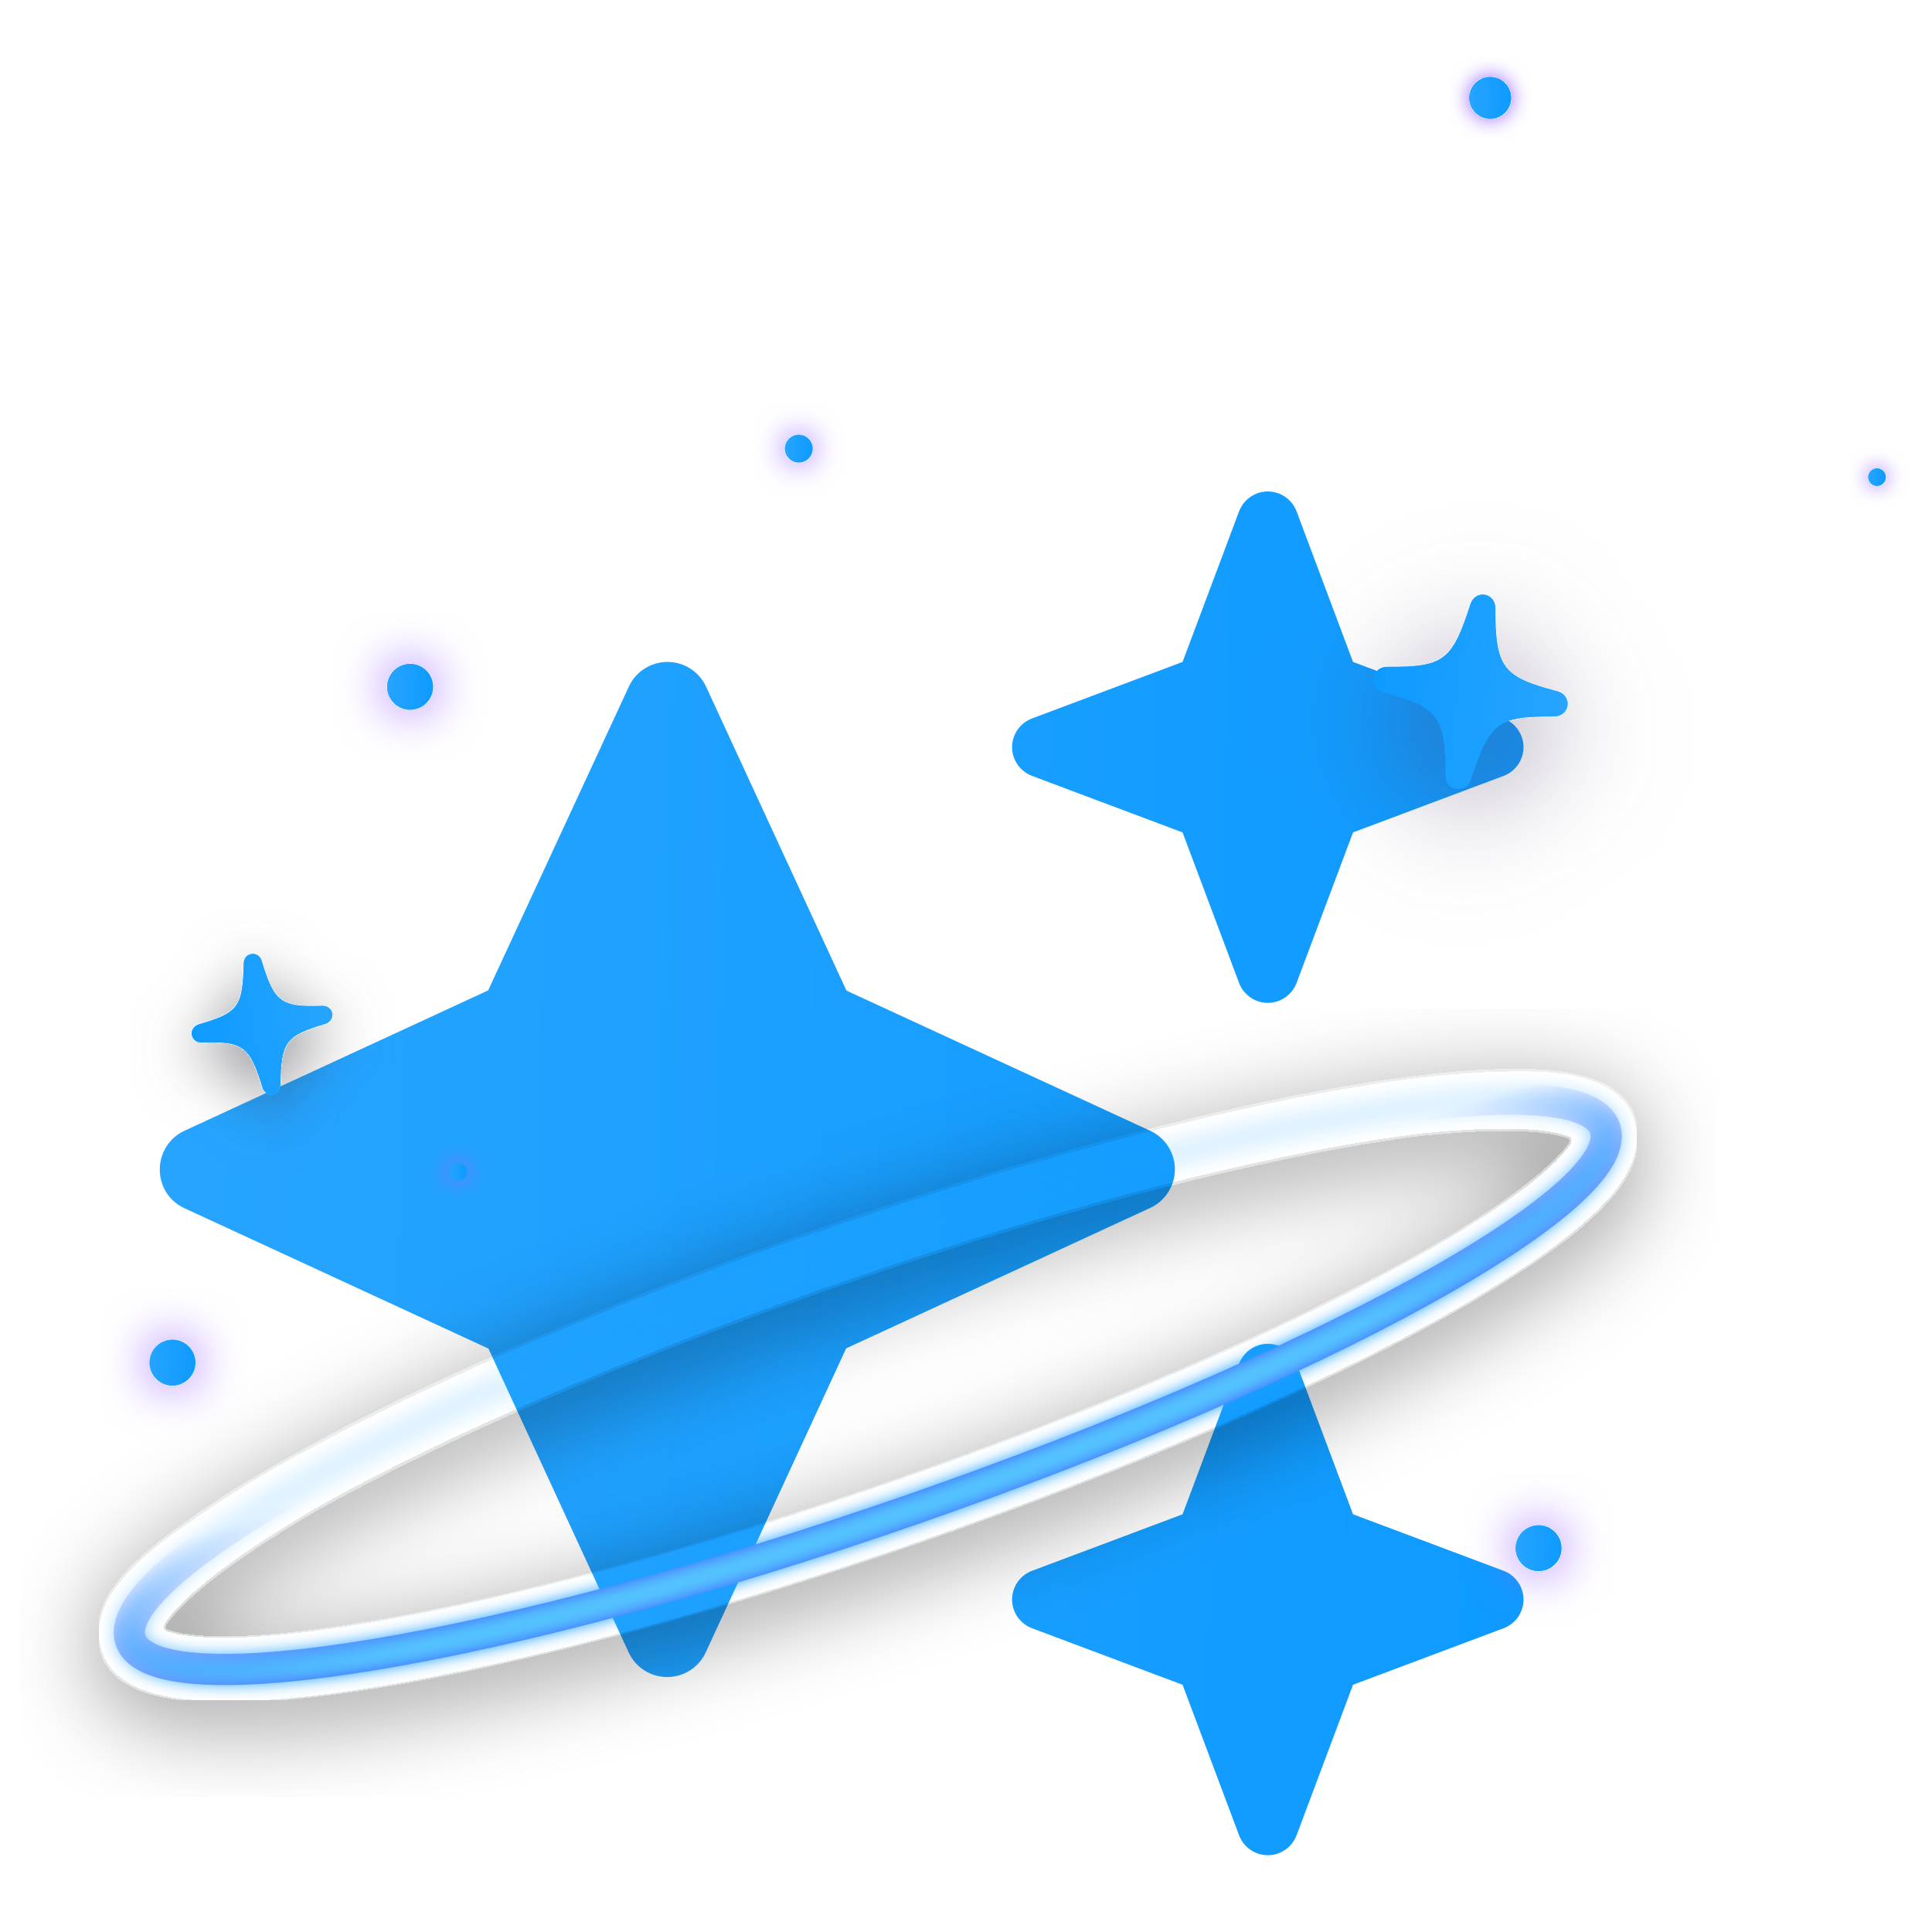
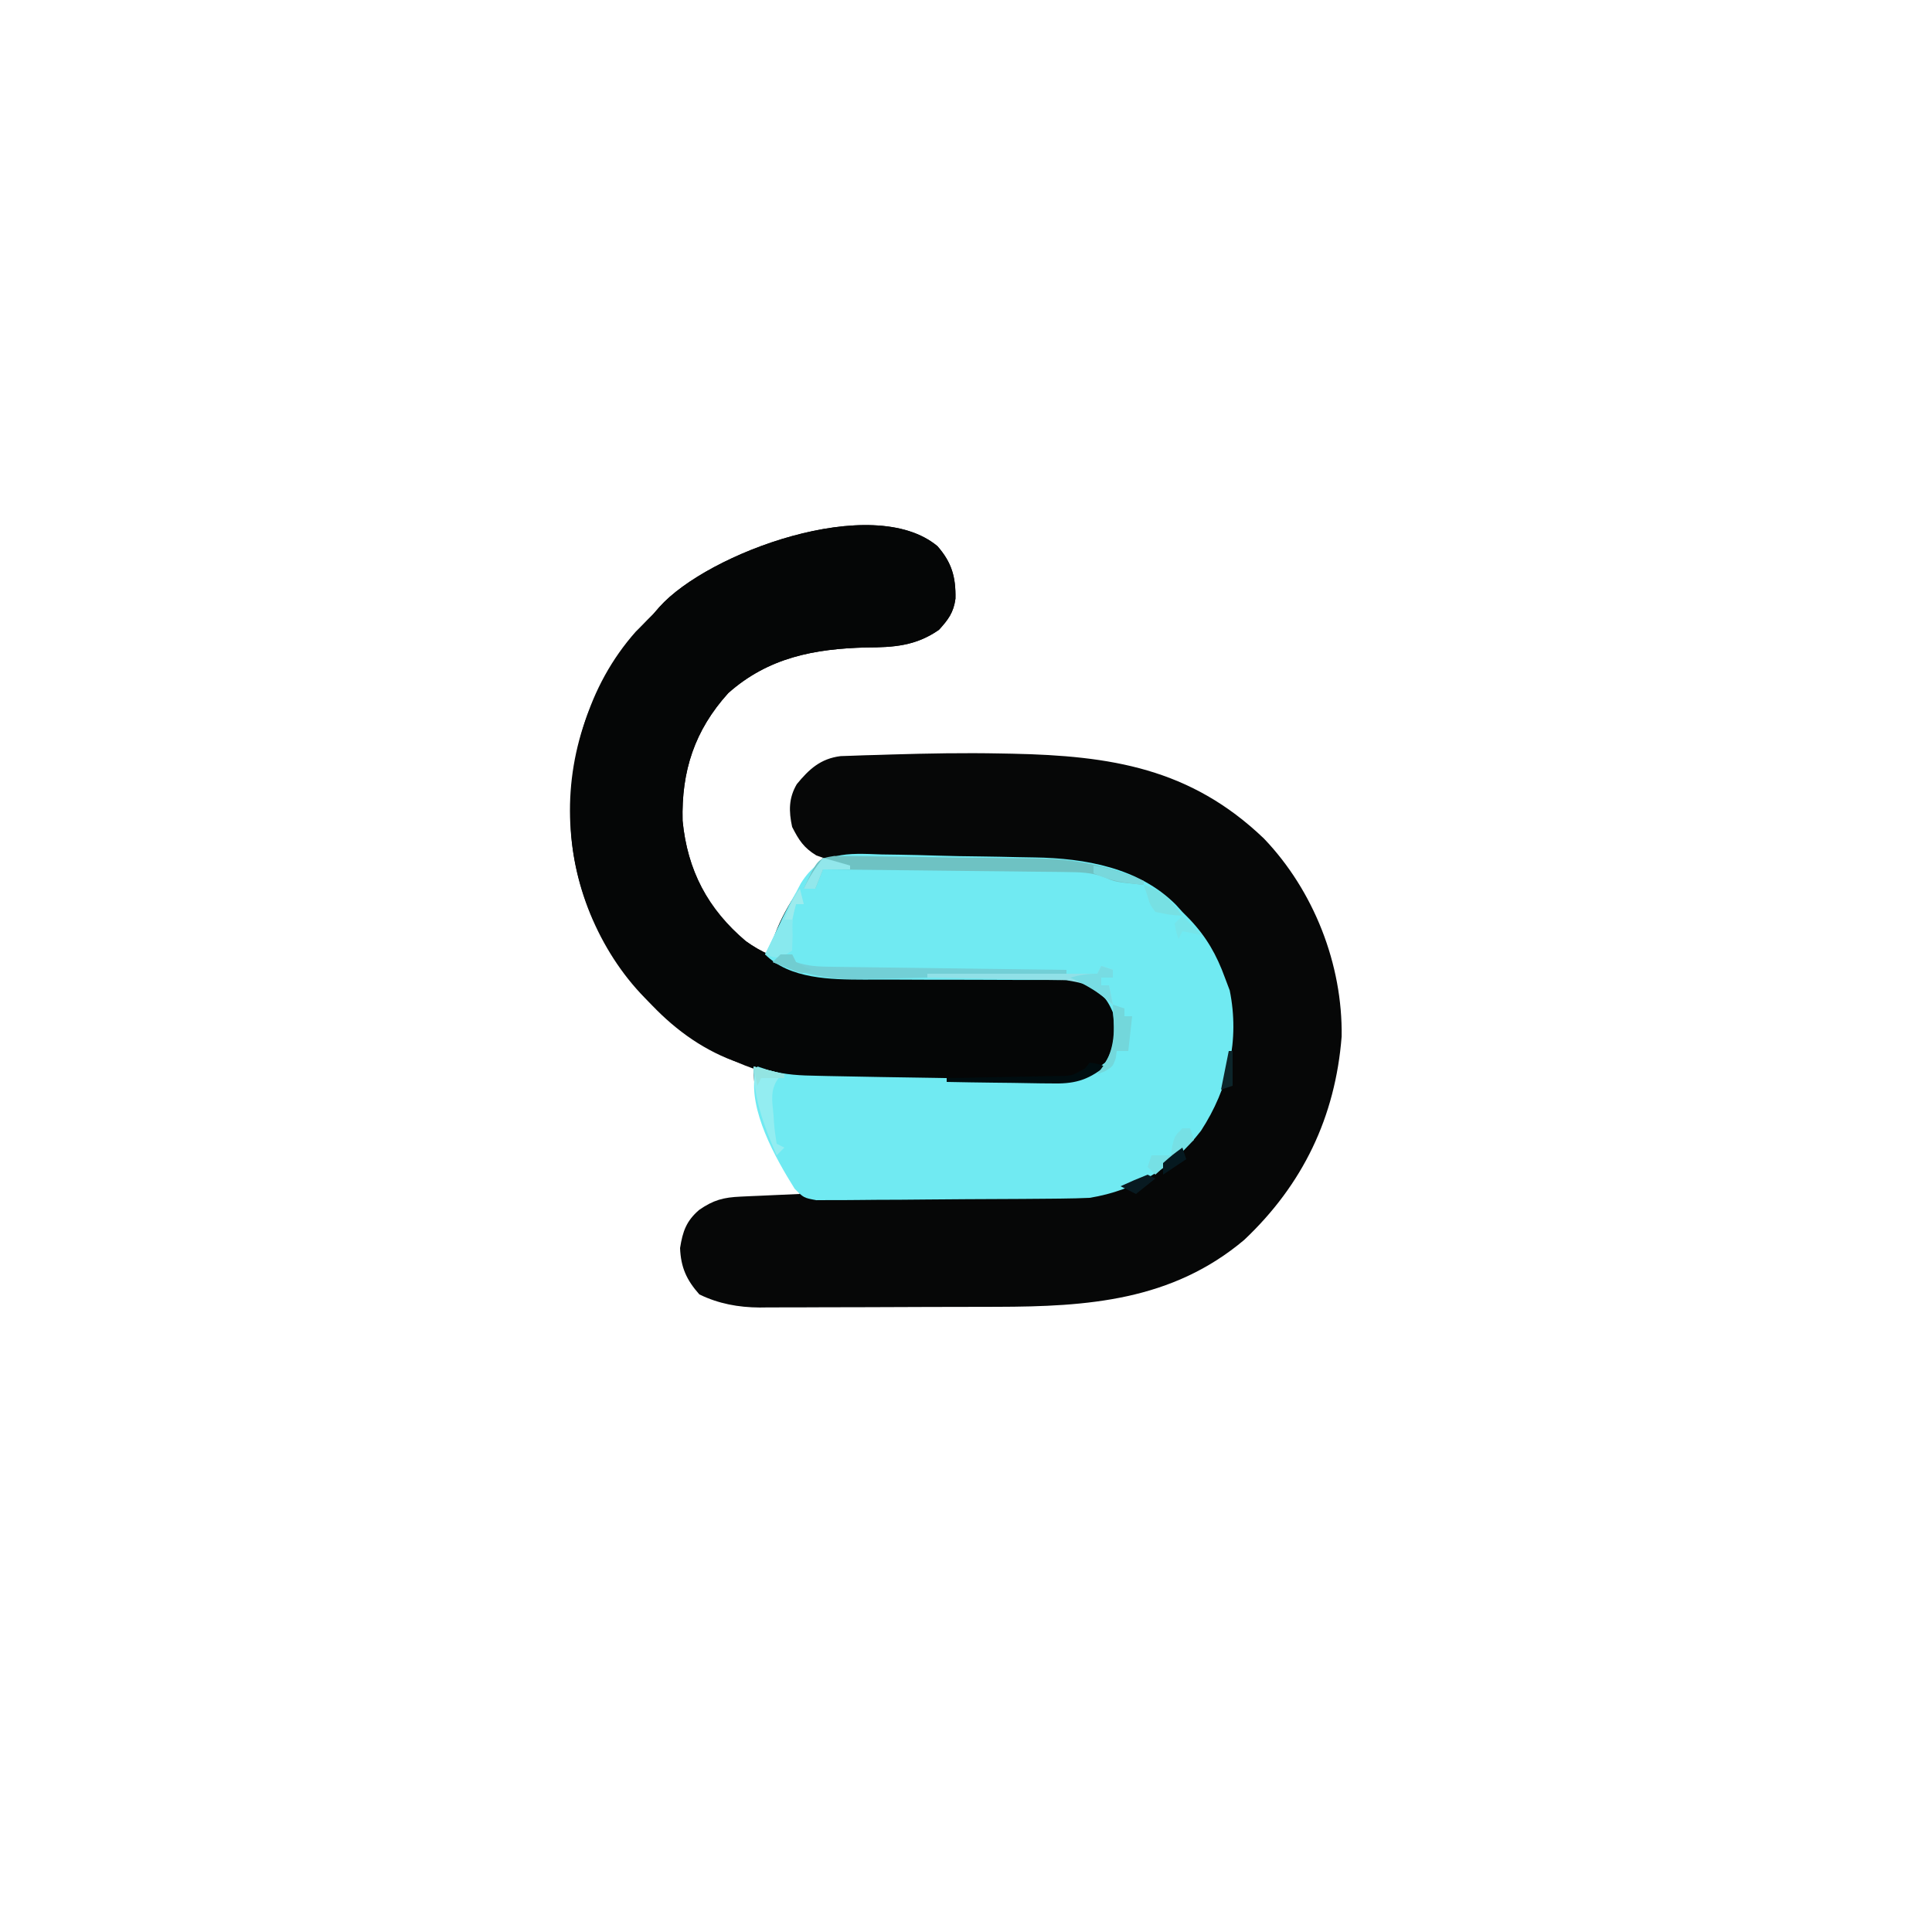
- <svg xmlns="http://www.w3.org/2000/svg" width="34" height="34" viewBox="0 0 34 34" fill="none">
-   <path d="M18.163 12.643C17.952 12.722 17.811 12.924 17.811 13.149C17.811 13.374 17.952 13.575 18.163 13.655L20.811 14.649L21.805 17.297C21.885 17.508 22.087 17.649 22.311 17.649C22.537 17.649 22.738 17.508 22.818 17.297L23.811 14.649L26.46 13.655C26.671 13.575 26.811 13.374 26.811 13.149C26.811 12.924 26.671 12.722 26.46 12.643L23.811 11.649L22.818 9C22.738 8.79 22.537 8.649 22.311 8.649C22.087 8.649 21.885 8.79 21.805 9L20.811 11.649L18.163 12.643ZM12.426 12.085C12.304 11.818 12.037 11.649 11.746 11.649C11.455 11.649 11.188 11.818 11.066 12.085L8.591 17.429L3.247 19.899C2.98 20.021 2.812 20.288 2.812 20.583C2.812 20.879 2.98 21.141 3.247 21.263L8.596 23.733L11.062 29.077C11.183 29.344 11.451 29.513 11.741 29.513C12.032 29.513 12.299 29.344 12.421 29.077L14.891 23.729L20.24 21.258C20.507 21.136 20.676 20.869 20.676 20.579C20.676 20.288 20.507 20.021 20.24 19.899L14.896 17.433L12.426 12.085ZM20.811 26.649L18.163 27.643C17.952 27.722 17.811 27.924 17.811 28.149C17.811 28.374 17.952 28.576 18.163 28.655L20.811 29.649L21.805 32.297C21.885 32.508 22.087 32.649 22.311 32.649C22.537 32.649 22.738 32.508 22.818 32.297L23.811 29.649L26.46 28.655C26.671 28.576 26.811 28.374 26.811 28.149C26.811 27.924 26.671 27.722 26.46 27.643L23.811 26.649L22.818 24C22.738 23.79 22.537 23.649 22.311 23.649C22.087 23.649 21.885 23.79 21.805 24L20.811 26.649Z" fill="url(#paint0_linear_1902_1538)" />
-   <g filter="url(#filter0_d_1902_1538)">
-     <ellipse cx="15.271" cy="24.361" rx="13.732" ry="2.337" transform="rotate(160.848 15.2712 24.3615)" stroke="url(#paint1_linear_1902_1538)" stroke-width="0.549" />
-     <g style="mix-blend-mode:screen" filter="url(#filter1_f_1902_1538)">
-       <ellipse cx="15.271" cy="24.361" rx="13.732" ry="2.337" transform="rotate(160.848 15.2712 24.3615)" stroke="url(#paint2_linear_1902_1538)" stroke-width="0.549" />
-     </g>
-   </g>
-   <g filter="url(#filter2_d_1902_1538)">
-     <circle cx="26.225" cy="1.722" r="0.371" fill="url(#paint3_linear_1902_1538)" />
-   </g>
-   <g filter="url(#filter3_d_1902_1538)">
-     <circle cx="33.032" cy="8.397" r="0.157" fill="url(#paint4_linear_1902_1538)" />
-   </g>
-   <g filter="url(#filter4_d_1902_1538)">
-     <circle cx="7.217" cy="12.087" r="0.406" fill="url(#paint5_linear_1902_1538)" />
-   </g>
-   <g filter="url(#filter5_d_1902_1538)">
-     <circle cx="3.035" cy="23.98" r="0.406" fill="url(#paint6_linear_1902_1538)" />
-   </g>
-   <g filter="url(#filter6_d_1902_1538)">
-     <circle cx="27.076" cy="27.245" r="0.406" fill="url(#paint7_linear_1902_1538)" />
-   </g>
-   <g filter="url(#filter7_d_1902_1538)">
-     <circle cx="8.061" cy="20.619" r="0.157" fill="url(#paint8_linear_1902_1538)" />
-   </g>
-   <g filter="url(#filter8_d_1902_1538)">
-     <circle cx="14.057" cy="7.895" r="0.246" fill="url(#paint9_linear_1902_1538)" />
-   </g>
-   <g filter="url(#filter9_d_1902_1538)">
-     <path d="M25.634 13.882C25.522 13.866 25.443 13.771 25.444 13.652C25.439 12.597 25.318 12.433 24.341 12.178C24.228 12.147 24.154 12.039 24.169 11.927C24.186 11.815 24.286 11.734 24.403 11.733C25.41 11.737 25.55 11.634 25.877 10.628C25.914 10.517 26.014 10.447 26.124 10.463C26.237 10.479 26.315 10.574 26.317 10.693C26.319 11.746 26.439 11.91 27.416 12.165C27.531 12.198 27.605 12.303 27.588 12.417C27.572 12.529 27.475 12.61 27.355 12.61C26.346 12.609 26.208 12.71 25.883 13.717C25.844 13.83 25.742 13.897 25.634 13.882Z" fill="url(#paint10_linear_1902_1538)" />
-   </g>
-   <g filter="url(#filter10_d_1902_1538)">
-     <path d="M4.798 19.262C4.717 19.274 4.642 19.225 4.618 19.143C4.394 18.411 4.276 18.322 3.544 18.349C3.459 18.351 3.385 18.291 3.373 18.211C3.36 18.129 3.413 18.052 3.494 18.027C4.195 17.82 4.27 17.719 4.287 16.952C4.289 16.867 4.344 16.798 4.424 16.786C4.506 16.773 4.58 16.823 4.606 16.905C4.828 17.636 4.945 17.725 5.677 17.698C5.763 17.697 5.836 17.754 5.849 17.837C5.861 17.918 5.811 17.994 5.727 18.02C5.026 18.23 4.952 18.329 4.936 19.096C4.932 19.182 4.876 19.25 4.798 19.262Z" fill="url(#paint11_linear_1902_1538)" />
-   </g>
-   <defs>
-     <filter id="filter0_d_1902_1538" x="0.365" y="17.76" width="29.813" height="13.858" filterUnits="userSpaceOnUse" color-interpolation-filters="sRGB">
-       <feFlood flood-opacity="0" result="BackgroundImageFix" />
-       <feColorMatrix in="SourceAlpha" type="matrix" values="0 0 0 0 0 0 0 0 0 0 0 0 0 0 0 0 0 0 127 0" result="hardAlpha" />
-       <feOffset dy="0.327" />
-       <feGaussianBlur stdDeviation="0.818" />
-       <feComposite in2="hardAlpha" operator="out" />
-       <feColorMatrix type="matrix" values="0 0 0 0 0 0 0 0 0 0 0 0 0 0 0 0 0 0 0.45 0" />
-       <feBlend mode="normal" in2="BackgroundImageFix" result="effect1_dropShadow_1902_1538" />
-       <feBlend mode="normal" in="SourceGraphic" in2="effect1_dropShadow_1902_1538" result="shape" />
-     </filter>
-     <filter id="filter1_f_1902_1538" x="1.747" y="18.815" width="27.048" height="11.094" filterUnits="userSpaceOnUse" color-interpolation-filters="sRGB">
-       <feFlood flood-opacity="0" result="BackgroundImageFix" />
-       <feBlend mode="normal" in="SourceGraphic" in2="BackgroundImageFix" result="shape" />
-       <feGaussianBlur stdDeviation="0.127" result="effect1_foregroundBlur_1902_1538" />
-     </filter>
-     <filter id="filter2_d_1902_1538" x="25.512" y="1.01" width="1.425" height="1.425" filterUnits="userSpaceOnUse" color-interpolation-filters="sRGB">
-       <feFlood flood-opacity="0" result="BackgroundImageFix" />
-       <feColorMatrix in="SourceAlpha" type="matrix" values="0 0 0 0 0 0 0 0 0 0 0 0 0 0 0 0 0 0 127 0" result="hardAlpha" />
-       <feOffset />
-       <feGaussianBlur stdDeviation="0.171" />
-       <feComposite in2="hardAlpha" operator="out" />
-       <feColorMatrix type="matrix" values="0 0 0 0 0.592 0 0 0 0 0.392 0 0 0 0 1 0 0 0 1 0" />
-       <feBlend mode="normal" in2="BackgroundImageFix" result="effect1_dropShadow_1902_1538" />
-       <feBlend mode="normal" in="SourceGraphic" in2="effect1_dropShadow_1902_1538" result="shape" />
-     </filter>
-     <filter id="filter3_d_1902_1538" x="32.534" y="7.899" width="0.996" height="0.996" filterUnits="userSpaceOnUse" color-interpolation-filters="sRGB">
-       <feFlood flood-opacity="0" result="BackgroundImageFix" />
-       <feColorMatrix in="SourceAlpha" type="matrix" values="0 0 0 0 0 0 0 0 0 0 0 0 0 0 0 0 0 0 127 0" result="hardAlpha" />
-       <feOffset />
-       <feGaussianBlur stdDeviation="0.171" />
-       <feComposite in2="hardAlpha" operator="out" />
-       <feColorMatrix type="matrix" values="0 0 0 0 0.592 0 0 0 0 0.392 0 0 0 0 1 0 0 0 1 0" />
-       <feBlend mode="normal" in2="BackgroundImageFix" result="effect1_dropShadow_1902_1538" />
-       <feBlend mode="normal" in="SourceGraphic" in2="effect1_dropShadow_1902_1538" result="shape" />
-     </filter>
-     <filter id="filter4_d_1902_1538" x="5.926" y="10.795" width="2.584" height="2.584" filterUnits="userSpaceOnUse" color-interpolation-filters="sRGB">
-       <feFlood flood-opacity="0" result="BackgroundImageFix" />
-       <feColorMatrix in="SourceAlpha" type="matrix" values="0 0 0 0 0 0 0 0 0 0 0 0 0 0 0 0 0 0 127 0" result="hardAlpha" />
-       <feOffset />
-       <feGaussianBlur stdDeviation="0.443" />
-       <feComposite in2="hardAlpha" operator="out" />
-       <feColorMatrix type="matrix" values="0 0 0 0 0.592 0 0 0 0 0.392 0 0 0 0 1 0 0 0 1 0" />
-       <feBlend mode="normal" in2="BackgroundImageFix" result="effect1_dropShadow_1902_1538" />
-       <feBlend mode="normal" in="SourceGraphic" in2="effect1_dropShadow_1902_1538" result="shape" />
-     </filter>
-     <filter id="filter5_d_1902_1538" x="1.743" y="22.688" width="2.584" height="2.584" filterUnits="userSpaceOnUse" color-interpolation-filters="sRGB">
-       <feFlood flood-opacity="0" result="BackgroundImageFix" />
-       <feColorMatrix in="SourceAlpha" type="matrix" values="0 0 0 0 0 0 0 0 0 0 0 0 0 0 0 0 0 0 127 0" result="hardAlpha" />
-       <feOffset />
-       <feGaussianBlur stdDeviation="0.443" />
-       <feComposite in2="hardAlpha" operator="out" />
-       <feColorMatrix type="matrix" values="0 0 0 0 0.592 0 0 0 0 0.392 0 0 0 0 1 0 0 0 1 0" />
-       <feBlend mode="normal" in2="BackgroundImageFix" result="effect1_dropShadow_1902_1538" />
-       <feBlend mode="normal" in="SourceGraphic" in2="effect1_dropShadow_1902_1538" result="shape" />
-     </filter>
-     <filter id="filter6_d_1902_1538" x="25.784" y="25.953" width="2.584" height="2.584" filterUnits="userSpaceOnUse" color-interpolation-filters="sRGB">
-       <feFlood flood-opacity="0" result="BackgroundImageFix" />
-       <feColorMatrix in="SourceAlpha" type="matrix" values="0 0 0 0 0 0 0 0 0 0 0 0 0 0 0 0 0 0 127 0" result="hardAlpha" />
-       <feOffset />
-       <feGaussianBlur stdDeviation="0.443" />
-       <feComposite in2="hardAlpha" operator="out" />
-       <feColorMatrix type="matrix" values="0 0 0 0 0.592 0 0 0 0 0.392 0 0 0 0 1 0 0 0 1 0" />
-       <feBlend mode="normal" in2="BackgroundImageFix" result="effect1_dropShadow_1902_1538" />
-       <feBlend mode="normal" in="SourceGraphic" in2="effect1_dropShadow_1902_1538" result="shape" />
-     </filter>
-     <filter id="filter7_d_1902_1538" x="7.563" y="20.121" width="0.996" height="0.996" filterUnits="userSpaceOnUse" color-interpolation-filters="sRGB">
-       <feFlood flood-opacity="0" result="BackgroundImageFix" />
-       <feColorMatrix in="SourceAlpha" type="matrix" values="0 0 0 0 0 0 0 0 0 0 0 0 0 0 0 0 0 0 127 0" result="hardAlpha" />
-       <feOffset />
-       <feGaussianBlur stdDeviation="0.171" />
-       <feComposite in2="hardAlpha" operator="out" />
-       <feColorMatrix type="matrix" values="0 0 0 0 0.592 0 0 0 0 0.392 0 0 0 0 1 0 0 0 1 0" />
-       <feBlend mode="normal" in2="BackgroundImageFix" result="effect1_dropShadow_1902_1538" />
-       <feBlend mode="normal" in="SourceGraphic" in2="effect1_dropShadow_1902_1538" result="shape" />
-     </filter>
-     <filter id="filter8_d_1902_1538" x="13.275" y="7.112" width="1.565" height="1.565" filterUnits="userSpaceOnUse" color-interpolation-filters="sRGB">
-       <feFlood flood-opacity="0" result="BackgroundImageFix" />
-       <feColorMatrix in="SourceAlpha" type="matrix" values="0 0 0 0 0 0 0 0 0 0 0 0 0 0 0 0 0 0 127 0" result="hardAlpha" />
-       <feOffset />
-       <feGaussianBlur stdDeviation="0.268" />
-       <feComposite in2="hardAlpha" operator="out" />
-       <feColorMatrix type="matrix" values="0 0 0 0 0.592 0 0 0 0 0.392 0 0 0 0 1 0 0 0 1 0" />
-       <feBlend mode="normal" in2="BackgroundImageFix" result="effect1_dropShadow_1902_1538" />
-       <feBlend mode="normal" in="SourceGraphic" in2="effect1_dropShadow_1902_1538" result="shape" />
-     </filter>
-     <filter id="filter9_d_1902_1538" x="22.037" y="8.885" width="7.684" height="7.684" filterUnits="userSpaceOnUse" color-interpolation-filters="sRGB">
-       <feFlood flood-opacity="0" result="BackgroundImageFix" />
-       <feColorMatrix in="SourceAlpha" type="matrix" values="0 0 0 0 0 0 0 0 0 0 0 0 0 0 0 0 0 0 127 0" result="hardAlpha" />
-       <feOffset dy="0.555" />
-       <feGaussianBlur stdDeviation="1.065" />
-       <feComposite in2="hardAlpha" operator="out" />
-       <feColorMatrix type="matrix" values="0 0 0 0 0.297 0 0 0 0 0.244 0 0 0 0 0.404 0 0 0 0.6 0" />
-       <feBlend mode="normal" in2="BackgroundImageFix" result="effect1_dropShadow_1902_1538" />
-       <feBlend mode="normal" in="SourceGraphic" in2="effect1_dropShadow_1902_1538" result="shape" />
-     </filter>
-     <filter id="filter10_d_1902_1538" x="2.289" y="15.984" width="4.643" height="4.643" filterUnits="userSpaceOnUse" color-interpolation-filters="sRGB">
-       <feFlood flood-opacity="0" result="BackgroundImageFix" />
-       <feColorMatrix in="SourceAlpha" type="matrix" values="0 0 0 0 0 0 0 0 0 0 0 0 0 0 0 0 0 0 127 0" result="hardAlpha" />
-       <feOffset dy="0.282" />
-       <feGaussianBlur stdDeviation="0.541" />
-       <feComposite in2="hardAlpha" operator="out" />
-       <feColorMatrix type="matrix" values="0 0 0 0 0.221 0 0 0 0 0.21 0 0 0 0 0.242 0 0 0 0.6 0" />
-       <feBlend mode="normal" in2="BackgroundImageFix" result="effect1_dropShadow_1902_1538" />
-       <feBlend mode="normal" in="SourceGraphic" in2="effect1_dropShadow_1902_1538" result="shape" />
-     </filter>
-     <linearGradient id="paint0_linear_1902_1538" x1="3.523" y1="19.407" x2="27.383" y2="19.909" gradientUnits="userSpaceOnUse">
-       <stop stop-color="#26A4FF" />
-       <stop offset="1" stop-color="#0D9AFF" />
-     </linearGradient>
-     <linearGradient id="paint1_linear_1902_1538" x1="29.158" y1="22.648" x2="29.14" y2="25.735" gradientUnits="userSpaceOnUse">
-       <stop stop-color="#3F5FFF" />
-       <stop offset="1" stop-color="#3F5FFF" stop-opacity="0" />
-     </linearGradient>
-     <linearGradient id="paint2_linear_1902_1538" x1="29.158" y1="22.648" x2="29.14" y2="25.735" gradientUnits="userSpaceOnUse">
-       <stop stop-color="#1DA0FF" />
-       <stop offset="1" stop-color="#199FFF" stop-opacity="0.13" />
-     </linearGradient>
-     <linearGradient id="paint3_linear_1902_1538" x1="25.876" y1="1.684" x2="26.613" y2="1.699" gradientUnits="userSpaceOnUse">
-       <stop stop-color="#26A4FF" />
-       <stop offset="1" stop-color="#0D9AFF" />
-     </linearGradient>
-     <linearGradient id="paint4_linear_1902_1538" x1="32.885" y1="8.381" x2="33.196" y2="8.387" gradientUnits="userSpaceOnUse">
-       <stop stop-color="#26A4FF" />
-       <stop offset="1" stop-color="#0D9AFF" />
-     </linearGradient>
-     <linearGradient id="paint5_linear_1902_1538" x1="6.835" y1="12.045" x2="7.643" y2="12.062" gradientUnits="userSpaceOnUse">
-       <stop stop-color="#26A4FF" />
-       <stop offset="1" stop-color="#0D9AFF" />
-     </linearGradient>
-     <linearGradient id="paint6_linear_1902_1538" x1="2.653" y1="23.938" x2="3.461" y2="23.955" gradientUnits="userSpaceOnUse">
-       <stop stop-color="#26A4FF" />
-       <stop offset="1" stop-color="#0D9AFF" />
-     </linearGradient>
-     <linearGradient id="paint7_linear_1902_1538" x1="26.694" y1="27.203" x2="27.501" y2="27.22" gradientUnits="userSpaceOnUse">
-       <stop stop-color="#26A4FF" />
-       <stop offset="1" stop-color="#0D9AFF" />
-     </linearGradient>
-     <linearGradient id="paint8_linear_1902_1538" x1="7.914" y1="20.603" x2="8.225" y2="20.609" gradientUnits="userSpaceOnUse">
-       <stop stop-color="#26A4FF" />
-       <stop offset="1" stop-color="#0D9AFF" />
-     </linearGradient>
-     <linearGradient id="paint9_linear_1902_1538" x1="13.826" y1="7.869" x2="14.315" y2="7.879" gradientUnits="userSpaceOnUse">
-       <stop stop-color="#26A4FF" />
-       <stop offset="1" stop-color="#0D9AFF" />
-     </linearGradient>
-     <linearGradient id="paint10_linear_1902_1538" x1="27.512" y1="12.226" x2="24.103" y2="11.81" gradientUnits="userSpaceOnUse">
-       <stop stop-color="#26A4FF" />
-       <stop offset="1" stop-color="#0D9AFF" />
-     </linearGradient>
-     <linearGradient id="paint11_linear_1902_1538" x1="5.756" y1="17.72" x2="3.302" y2="18.143" gradientUnits="userSpaceOnUse">
-       <stop stop-color="#26A4FF" />
-       <stop offset="1" stop-color="#0D9AFF" />
-     </linearGradient>
-   </defs>
+ <svg xmlns="http://www.w3.org/2000/svg" version="1.1" width="500" height="500">
+   <path d="M0 0 C3.697 4.244 4.753 7.994 4.641 13.578 C4.174 17.143 2.762 19.007 0.371 21.637 C-5.624 25.811 -11.319 26.177 -18.441 26.199 C-31.851 26.54 -43.776 28.784 -54.156 38.008 C-62.888 47.667 -66.297 58.206 -65.977 71.043 C-64.725 83.977 -59.363 93.899 -49.559 102.227 C-47.654 103.619 -45.769 104.652 -43.629 105.637 C-43.278 104.379 -42.928 103.12 -42.566 101.824 C-39.918 93.841 -34.912 87.092 -29.629 80.637 C-30.206 80.43 -30.784 80.224 -31.379 80.012 C-34.644 78.017 -35.893 76.046 -37.629 72.637 C-38.498 68.585 -38.552 65.209 -36.418 61.574 C-33.206 57.661 -30.249 54.964 -25.074 54.318 C-24.12 54.286 -23.166 54.255 -22.184 54.223 C-20.582 54.164 -20.582 54.164 -18.949 54.105 C-17.244 54.059 -17.244 54.059 -15.504 54.012 C-14.329 53.974 -13.154 53.937 -11.944 53.899 C-2.5 53.619 6.925 53.444 16.371 53.637 C17.345 53.655 18.318 53.672 19.321 53.691 C44.83 54.227 65.438 57.427 84.473 75.648 C97.377 89.126 104.876 108.232 104.586 126.898 C102.953 147.707 94.555 165.194 79.355 179.539 C60.655 195.277 38.818 196.793 15.461 196.84 C14.51 196.843 13.56 196.845 12.581 196.848 C7.558 196.863 2.536 196.873 -2.487 196.877 C-7.653 196.882 -12.82 196.907 -17.987 196.935 C-21.982 196.954 -25.977 196.959 -29.972 196.96 C-31.877 196.963 -33.781 196.971 -35.686 196.984 C-38.353 197.002 -41.02 197 -43.688 196.993 C-44.463 197.002 -45.237 197.012 -46.036 197.021 C-51.549 196.979 -56.629 196.055 -61.629 193.637 C-64.955 189.894 -66.425 186.64 -66.629 181.637 C-65.942 177.284 -65.004 174.621 -61.691 171.762 C-57.971 169.18 -55.375 168.517 -50.961 168.32 C-49.622 168.257 -49.622 168.257 -48.256 168.193 C-47.327 168.154 -46.398 168.115 -45.441 168.074 C-44.501 168.031 -43.561 167.988 -42.592 167.943 C-40.271 167.837 -37.95 167.735 -35.629 167.637 C-35.959 167.128 -36.288 166.619 -36.628 166.095 C-42.7 156.584 -47.629 146.105 -47.629 134.637 C-48.846 134.327 -50.063 134.018 -51.316 133.699 C-68.793 127.837 -81.267 112.376 -89.234 96.422 C-96.585 79.673 -97.062 60.78 -90.629 43.637 C-86.493 33.487 -81.496 25.374 -73.629 17.637 C-73.09 17.017 -72.551 16.397 -71.996 15.758 C-59.516 1.741 -16.769 -14.035 0 0 Z " fill="#060707" transform="translate(242.6289,141.3633)" />
+   <path d="M0 0 C3.697 4.244 4.753 7.994 4.641 13.578 C4.174 17.143 2.762 19.007 0.371 21.637 C-5.624 25.811 -11.319 26.177 -18.441 26.199 C-31.851 26.54 -43.776 28.784 -54.156 38.008 C-62.888 47.667 -66.297 58.206 -65.977 71.043 C-64.762 83.599 -59.567 94.051 -49.836 102.07 C-41.951 107.667 -33.418 110.891 -23.703 110.876 C-22.724 110.879 -22.724 110.879 -21.724 110.882 C-20.319 110.886 -18.914 110.885 -17.509 110.881 C-15.28 110.875 -13.052 110.884 -10.823 110.898 C-4.49 110.935 1.842 110.953 8.175 110.942 C12.061 110.936 15.946 110.955 19.831 110.988 C21.305 110.996 22.778 110.995 24.252 110.984 C38.52 110.884 38.52 110.884 44.371 116.637 C47.149 120.623 46.9 124.949 46.371 129.637 C44.52 134.264 41.636 136.199 37.371 138.637 C34.144 139.107 34.144 139.107 30.605 139.062 C29.951 139.06 29.296 139.057 28.622 139.054 C26.454 139.04 24.288 138.995 22.121 138.949 C20.588 138.929 19.056 138.911 17.523 138.894 C14.23 138.852 10.938 138.796 7.646 138.731 C3.091 138.644 -1.463 138.599 -6.018 138.564 C-9.782 138.531 -13.545 138.48 -17.309 138.424 C-19.129 138.399 -20.949 138.38 -22.769 138.367 C-33.057 138.281 -42.045 137.837 -51.629 133.637 C-52.529 133.249 -53.43 132.86 -54.358 132.46 C-60.913 129.523 -66.247 125.344 -71.629 120.637 C-72.245 120.116 -72.861 119.595 -73.496 119.059 C-85.976 107.671 -94.026 90.021 -94.883 73.316 C-95.512 54.708 -90.656 36.253 -78.066 22.074 C-76.598 20.584 -75.12 19.104 -73.629 17.637 C-73.09 17.017 -72.551 16.397 -71.996 15.758 C-59.516 1.741 -16.769 -14.035 0 0 Z " fill="#050606" transform="translate(242.6289,141.3633)" />
+   <path d="M0 0 C1.499 0.024 2.997 0.045 4.496 0.063 C7.637 0.11 10.775 0.188 13.914 0.29 C17.891 0.417 21.866 0.48 25.844 0.521 C28.943 0.558 32.041 0.624 35.139 0.699 C36.602 0.732 38.066 0.758 39.529 0.776 C52.51 0.971 66.583 3.43 76.117 13.027 C76.668 13.636 77.218 14.244 77.785 14.871 C78.719 15.815 78.719 15.815 79.672 16.777 C84.012 21.363 86.637 25.957 88.785 31.871 C89.198 32.964 89.61 34.057 90.035 35.184 C92.652 48.05 89.736 60.549 82.598 71.523 C75.229 81.067 65.713 86.911 53.785 88.871 C51.354 88.982 48.921 89.04 46.488 89.064 C45.414 89.076 45.414 89.076 44.318 89.089 C41.962 89.113 39.606 89.13 37.25 89.145 C36.04 89.153 36.04 89.153 34.805 89.161 C30.541 89.187 26.276 89.207 22.011 89.221 C18.484 89.235 14.956 89.262 11.428 89.303 C7.163 89.352 2.897 89.377 -1.369 89.384 C-2.993 89.391 -4.616 89.406 -6.24 89.43 C-8.51 89.462 -10.777 89.462 -13.047 89.455 C-14.983 89.467 -14.983 89.467 -16.958 89.479 C-20.215 88.871 -20.215 88.871 -22.563 86.517 C-27.497 78.616 -34.569 66.179 -32.781 56.531 C-32.594 55.983 -32.407 55.436 -32.215 54.871 C-31.238 55.193 -30.261 55.514 -29.255 55.845 C-25.012 57.051 -20.965 57.219 -16.574 57.285 C-15.746 57.305 -14.918 57.324 -14.064 57.345 C-11.365 57.405 -8.665 57.452 -5.965 57.496 C-4.091 57.531 -2.217 57.567 -0.343 57.602 C4.436 57.689 9.215 57.76 13.994 57.828 C16.69 57.87 19.386 57.92 22.082 57.974 C26.144 58.055 30.205 58.114 34.267 58.156 C35.769 58.174 37.27 58.199 38.771 58.231 C40.854 58.272 42.936 58.288 45.02 58.297 C46.771 58.319 46.771 58.319 48.558 58.341 C52.512 57.765 54.671 56.324 57.785 53.871 C60.539 49.864 60.322 45.562 59.785 40.871 C58.021 36.599 55.874 34.901 51.785 32.871 C48.622 32.429 48.622 32.429 45.166 32.502 C44.521 32.498 43.876 32.495 43.212 32.491 C41.818 32.484 40.424 32.485 39.03 32.491 C36.812 32.5 34.595 32.49 32.378 32.474 C26.075 32.434 19.772 32.433 13.469 32.435 C9.605 32.435 5.741 32.416 1.877 32.386 C-0.287 32.375 -2.451 32.387 -4.616 32.4 C-13.115 32.377 -23.819 32.267 -30.215 25.871 C-29.04 23.385 -27.851 20.908 -26.652 18.434 C-26.329 17.746 -26.007 17.058 -25.674 16.35 C-24.595 14.141 -23.418 12.014 -22.215 9.871 C-21.808 9.09 -21.4 8.31 -20.981 7.505 C-15.731 -0.916 -8.997 -0.324 0 0 Z " fill="#70EAF2" transform="translate(228.2148,221.1289)" />
+   <path d="M0 0 C1.177 0.012 2.354 0.023 3.566 0.035 C4.543 0.037 4.543 0.037 5.539 0.038 C7.696 0.048 9.852 0.087 12.008 0.129 C13.518 0.146 15.027 0.162 16.536 0.178 C19.708 0.214 22.879 0.266 26.051 0.328 C30.078 0.405 34.103 0.442 38.13 0.468 C41.254 0.492 44.378 0.54 47.502 0.594 C48.983 0.617 50.465 0.633 51.947 0.641 C62.287 0.711 70.642 2.425 80.114 6.477 C80.114 6.807 80.114 7.137 80.114 7.477 C72.639 6.717 72.639 6.717 69.911 5.471 C66.52 4.266 63.719 4.197 60.121 4.158 C59.095 4.143 59.095 4.143 58.049 4.127 C55.804 4.097 53.559 4.08 51.313 4.063 C49.751 4.044 48.189 4.024 46.626 4.004 C42.525 3.953 38.423 3.913 34.321 3.876 C30.132 3.836 25.942 3.785 21.753 3.735 C13.54 3.638 5.327 3.553 -2.886 3.477 C-3.546 5.127 -4.206 6.777 -4.886 8.477 C-5.876 8.477 -6.866 8.477 -7.886 8.477 C-4.279 0.707 -4.279 0.707 0 0 Z " fill="#6EC2C3" transform="translate(215.8861,221.5233)" />
+   <path d="M0 0 C0.99 0 1.98 0 3 0 C3.33 0.66 3.66 1.32 4 2 C7.356 3.119 9.953 3.159 13.491 3.205 C14.145 3.215 14.799 3.225 15.473 3.235 C17.631 3.267 19.79 3.292 21.949 3.316 C23.447 3.337 24.945 3.358 26.443 3.379 C30.383 3.435 34.324 3.484 38.265 3.532 C42.287 3.582 46.308 3.638 50.33 3.693 C58.22 3.801 66.11 3.902 74 4 C74 4.33 74 4.66 74 5 C62.786 5.36 51.572 5.675 40.356 5.943 C38.15 5.996 35.945 6.054 33.74 6.112 C29.993 6.202 26.248 6.263 22.5 6.312 C21.407 6.342 20.313 6.372 19.187 6.402 C11.477 6.46 5.156 4.829 -2 2 C-1.34 1.34 -0.68 0.68 0 0 Z " fill="#72CFD6" transform="translate(202,247)" />
+   <path d="M0 0 C0.99 0.33 1.98 0.66 3 1 C3 1.66 3 2.32 3 3 C2.01 3 1.02 3 0 3 C0 3.66 0 4.32 0 5 C0.66 5 1.32 5 2 5 C2.495 7.475 2.495 7.475 3 10 C2.237 9.381 1.474 8.762 0.688 8.125 C-3.699 4.613 -3.699 4.613 -9.012 3.681 C-9.813 3.661 -10.614 3.641 -11.439 3.621 C-12.298 3.609 -13.157 3.598 -14.043 3.586 C-14.927 3.567 -15.81 3.547 -16.721 3.527 C-19.543 3.467 -22.365 3.421 -25.188 3.375 C-27.101 3.337 -29.014 3.298 -30.928 3.258 C-35.618 3.162 -40.309 3.078 -45 3 C-45 2.67 -45 2.34 -45 2 C-30.48 2 -15.96 2 -1 2 C-0.67 1.34 -0.34 0.68 0 0 Z " fill="#90E0E7" transform="translate(285,250)" />
+   <path d="M0 0 C2.64 0.66 5.28 1.32 8 2 C7.501 2.338 7.002 2.675 6.488 3.023 C4.215 6.042 4.855 9.047 5.188 12.625 C5.232 13.319 5.276 14.012 5.322 14.727 C5.462 16.493 5.722 18.25 6 20 C6.66 20.33 7.32 20.66 8 21 C7.34 21.66 6.68 22.32 6 23 C2.762 15.471 0 8.275 0 0 Z " fill="#93EDF1" transform="translate(195,276)" />
+   <path d="M0 0 C0.33 1.32 0.66 2.64 1 4 C0.34 4 -0.32 4 -1 4 C-1.936 6.809 -1.992 9.204 -1.875 12.125 C-1.916 13.404 -1.958 14.682 -2 16 C-5 18 -5 18 -7.188 17.625 C-8.085 17.316 -8.085 17.316 -9 17 C-7.69 14.353 -6.377 11.707 -5.062 9.062 C-4.503 7.93 -4.503 7.93 -3.932 6.775 C-3.395 5.697 -3.395 5.697 -2.848 4.598 C-2.518 3.933 -2.188 3.268 -1.848 2.582 C-1 1 -1 1 0 0 Z " fill="#88E9EE" transform="translate(207,230)" />
+   <path d="M0 0 C2.188 0.312 2.188 0.312 4 1 C-0.719 4.752 -4.193 5.561 -10.242 5.391 C-11.011 5.385 -11.779 5.379 -12.571 5.373 C-15.006 5.351 -17.44 5.301 -19.875 5.25 C-21.534 5.23 -23.193 5.212 -24.852 5.195 C-28.902 5.151 -32.951 5.082 -37 5 C-37 4.67 -37 4.34 -37 4 C-35.986 3.985 -34.971 3.971 -33.927 3.956 C-30.163 3.898 -26.401 3.821 -22.638 3.738 C-21.01 3.704 -19.381 3.676 -17.753 3.654 C-15.411 3.62 -13.071 3.568 -10.73 3.512 C-10.002 3.505 -9.274 3.499 -8.524 3.492 C-4.512 3.425 -4.512 3.425 -1.154 1.448 C-0.773 0.97 -0.392 0.492 0 0 Z " fill="#000D10" transform="translate(282,275)" />
+   <path d="M0 0 C0.99 0.33 1.98 0.66 3 1 C3 1.66 3 2.32 3 3 C3.66 3 4.32 3 5 3 C4.67 5.97 4.34 8.94 4 12 C3.01 12 2.02 12 1 12 C0.917 12.619 0.835 13.238 0.75 13.875 C0 16 0 16 -2.062 17.25 C-2.702 17.497 -3.341 17.745 -4 18 C-3.34 17.072 -2.68 16.144 -2 15.188 C0.831 10.343 0.354 5.445 0 0 Z " fill="#73D7DB" transform="translate(288,260)" />
+   <path d="M0 0 C0.66 0 1.32 0 2 0 C2.33 0.99 2.66 1.98 3 3 C-0.3 5.97 -3.6 8.94 -7 12 C-7.66 11.34 -8.32 10.68 -9 10 C-8.67 9.01 -8.34 8.02 -8 7 C-6.35 7 -4.7 7 -3 7 C-2.814 5.824 -2.814 5.824 -2.625 4.625 C-2 2 -2 2 0 0 Z " fill="#76E0E5" transform="translate(306,292)" />
+   <path d="M0 0 C0.99 0.33 1.98 0.66 3 1 C3 1.66 3 2.32 3 3 C2.01 3 1.02 3 0 3 C0 3.66 0 4.32 0 5 C0.66 5 1.32 5 2 5 C2.33 6.65 2.66 8.3 3 10 C2.299 9.402 1.597 8.804 0.875 8.188 C-1.97 6.023 -4.766 4.504 -8 3 C-5.509 2.313 -3.621 2 -1 2 C-0.67 1.34 -0.34 0.68 0 0 Z " fill="#77DCE3" transform="translate(285,250)" />
+   <path d="M0 0 C5.011 1.432 6.945 3.984 10 8 C6.625 7.75 6.625 7.75 3 7 C1.625 5.125 1.625 5.125 1 3 C0.67 2.01 0.34 1.02 0 0 Z " fill="#77E0E3" transform="translate(296,229)" />
+   <path d="M0 0 C2.31 0.66 4.62 1.32 7 2 C7 2.33 7 2.66 7 3 C4.69 3 2.38 3 0 3 C-0.66 4.65 -1.32 6.3 -2 8 C-2.99 8 -3.98 8 -5 8 C-3.628 5.046 -2.011 2.56 0 0 Z " fill="#92E7EB" transform="translate(213,222)" />
+   <path d="M0 0 C4.609 0.72 8.672 2.313 13 4 C13 4.33 13 4.66 13 5 C8.286 4.521 4.334 4.032 0 2 C0 1.34 0 0.68 0 0 Z " fill="#78D8DC" transform="translate(283,224)" />
+   <path d="M0 0 C0.99 0 1.98 0 3 0 C3.33 0.66 3.66 1.32 4 2 C6.017 3.134 6.017 3.134 8 4 C6 5 6 5 4.055 4.441 C3.335 4.151 2.616 3.861 1.875 3.562 C1.151 3.275 0.426 2.988 -0.32 2.691 C-1.152 2.349 -1.152 2.349 -2 2 C-1.34 1.34 -0.68 0.68 0 0 Z " fill="#71CDD1" transform="translate(202,247)" />
+   <path d="M0 0 C0.66 0.33 1.32 0.66 2 1 C0.35 2.32 -1.3 3.64 -3 5 C-4.32 4.34 -5.64 3.68 -7 3 C-4.696 1.933 -2.36 0.936 0 0 Z " fill="#081A21" transform="translate(297,304)" />
+   <path d="M0 0 C0.33 0.99 0.66 1.98 1 3 C-0.98 4.32 -2.96 5.64 -5 7 C-5 6.01 -5 5.02 -5 4 C-2.5 1.812 -2.5 1.812 0 0 Z " fill="#051920" transform="translate(306,297)" />
+   <path d="M0 0 C0.33 0 0.66 0 1 0 C1 2.97 1 5.94 1 9 C0.01 9.33 -0.98 9.66 -2 10 C-1.34 6.7 -0.68 3.4 0 0 Z " fill="#0C252A" transform="translate(318,272)" />
+   <path d="M0 0 C2.64 0.66 5.28 1.32 8 2 C8 2.33 8 2.66 8 3 C6.02 3 4.04 3 2 3 C1.67 3.66 1.34 4.32 1 5 C0.67 3.35 0.34 1.7 0 0 Z " fill="#93E4E2" transform="translate(195,276)" />
+   <path d="M0 0 C1.65 1.65 3.3 3.3 5 5 C3.35 4.67 1.7 4.34 0 4 C-0.33 4.66 -0.66 5.32 -1 6 C-1.625 4.125 -1.625 4.125 -2 2 C-1.34 1.34 -0.68 0.68 0 0 Z " fill="#76E4E9" transform="translate(306,237)" />
+   <path d="M0 0 C0.33 1.32 0.66 2.64 1 4 C0.34 4 -0.32 4 -1 4 C-1.33 5.32 -1.66 6.64 -2 8 C-2.66 8 -3.32 8 -4 8 C-2.875 5.028 -1.777 2.666 0 0 Z " fill="#9DEBED" transform="translate(207,230)" />
</svg>
